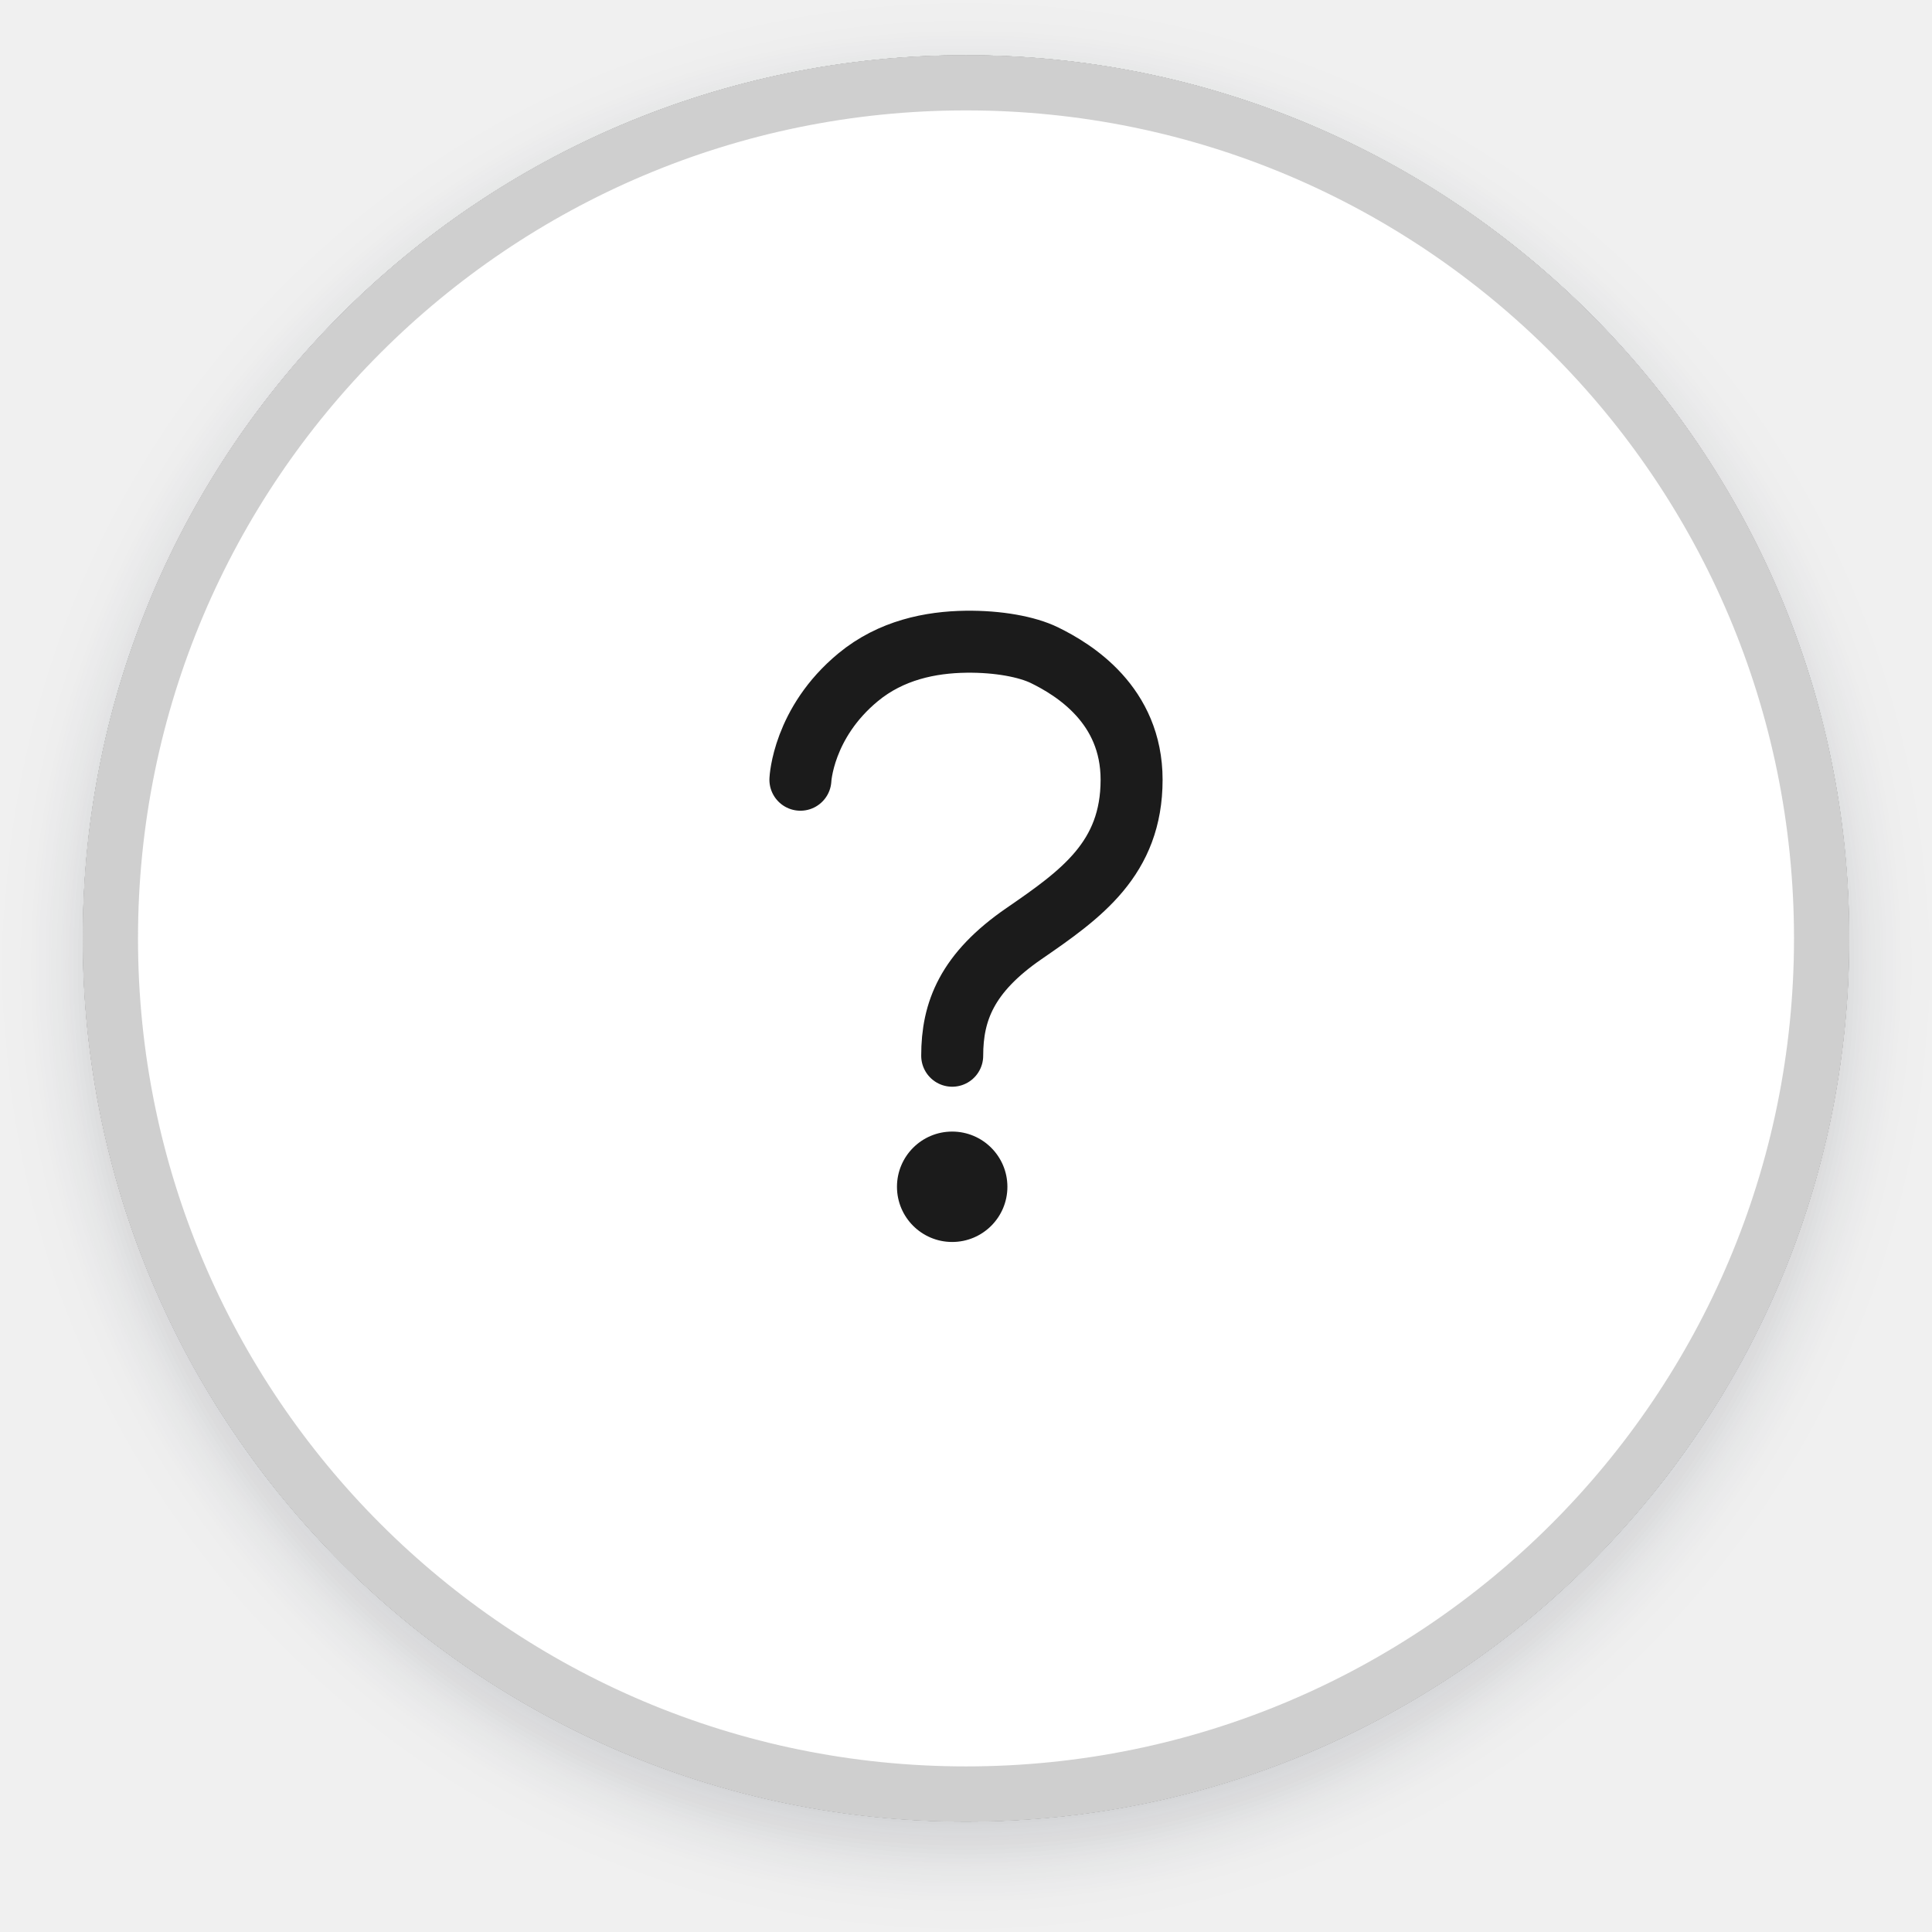
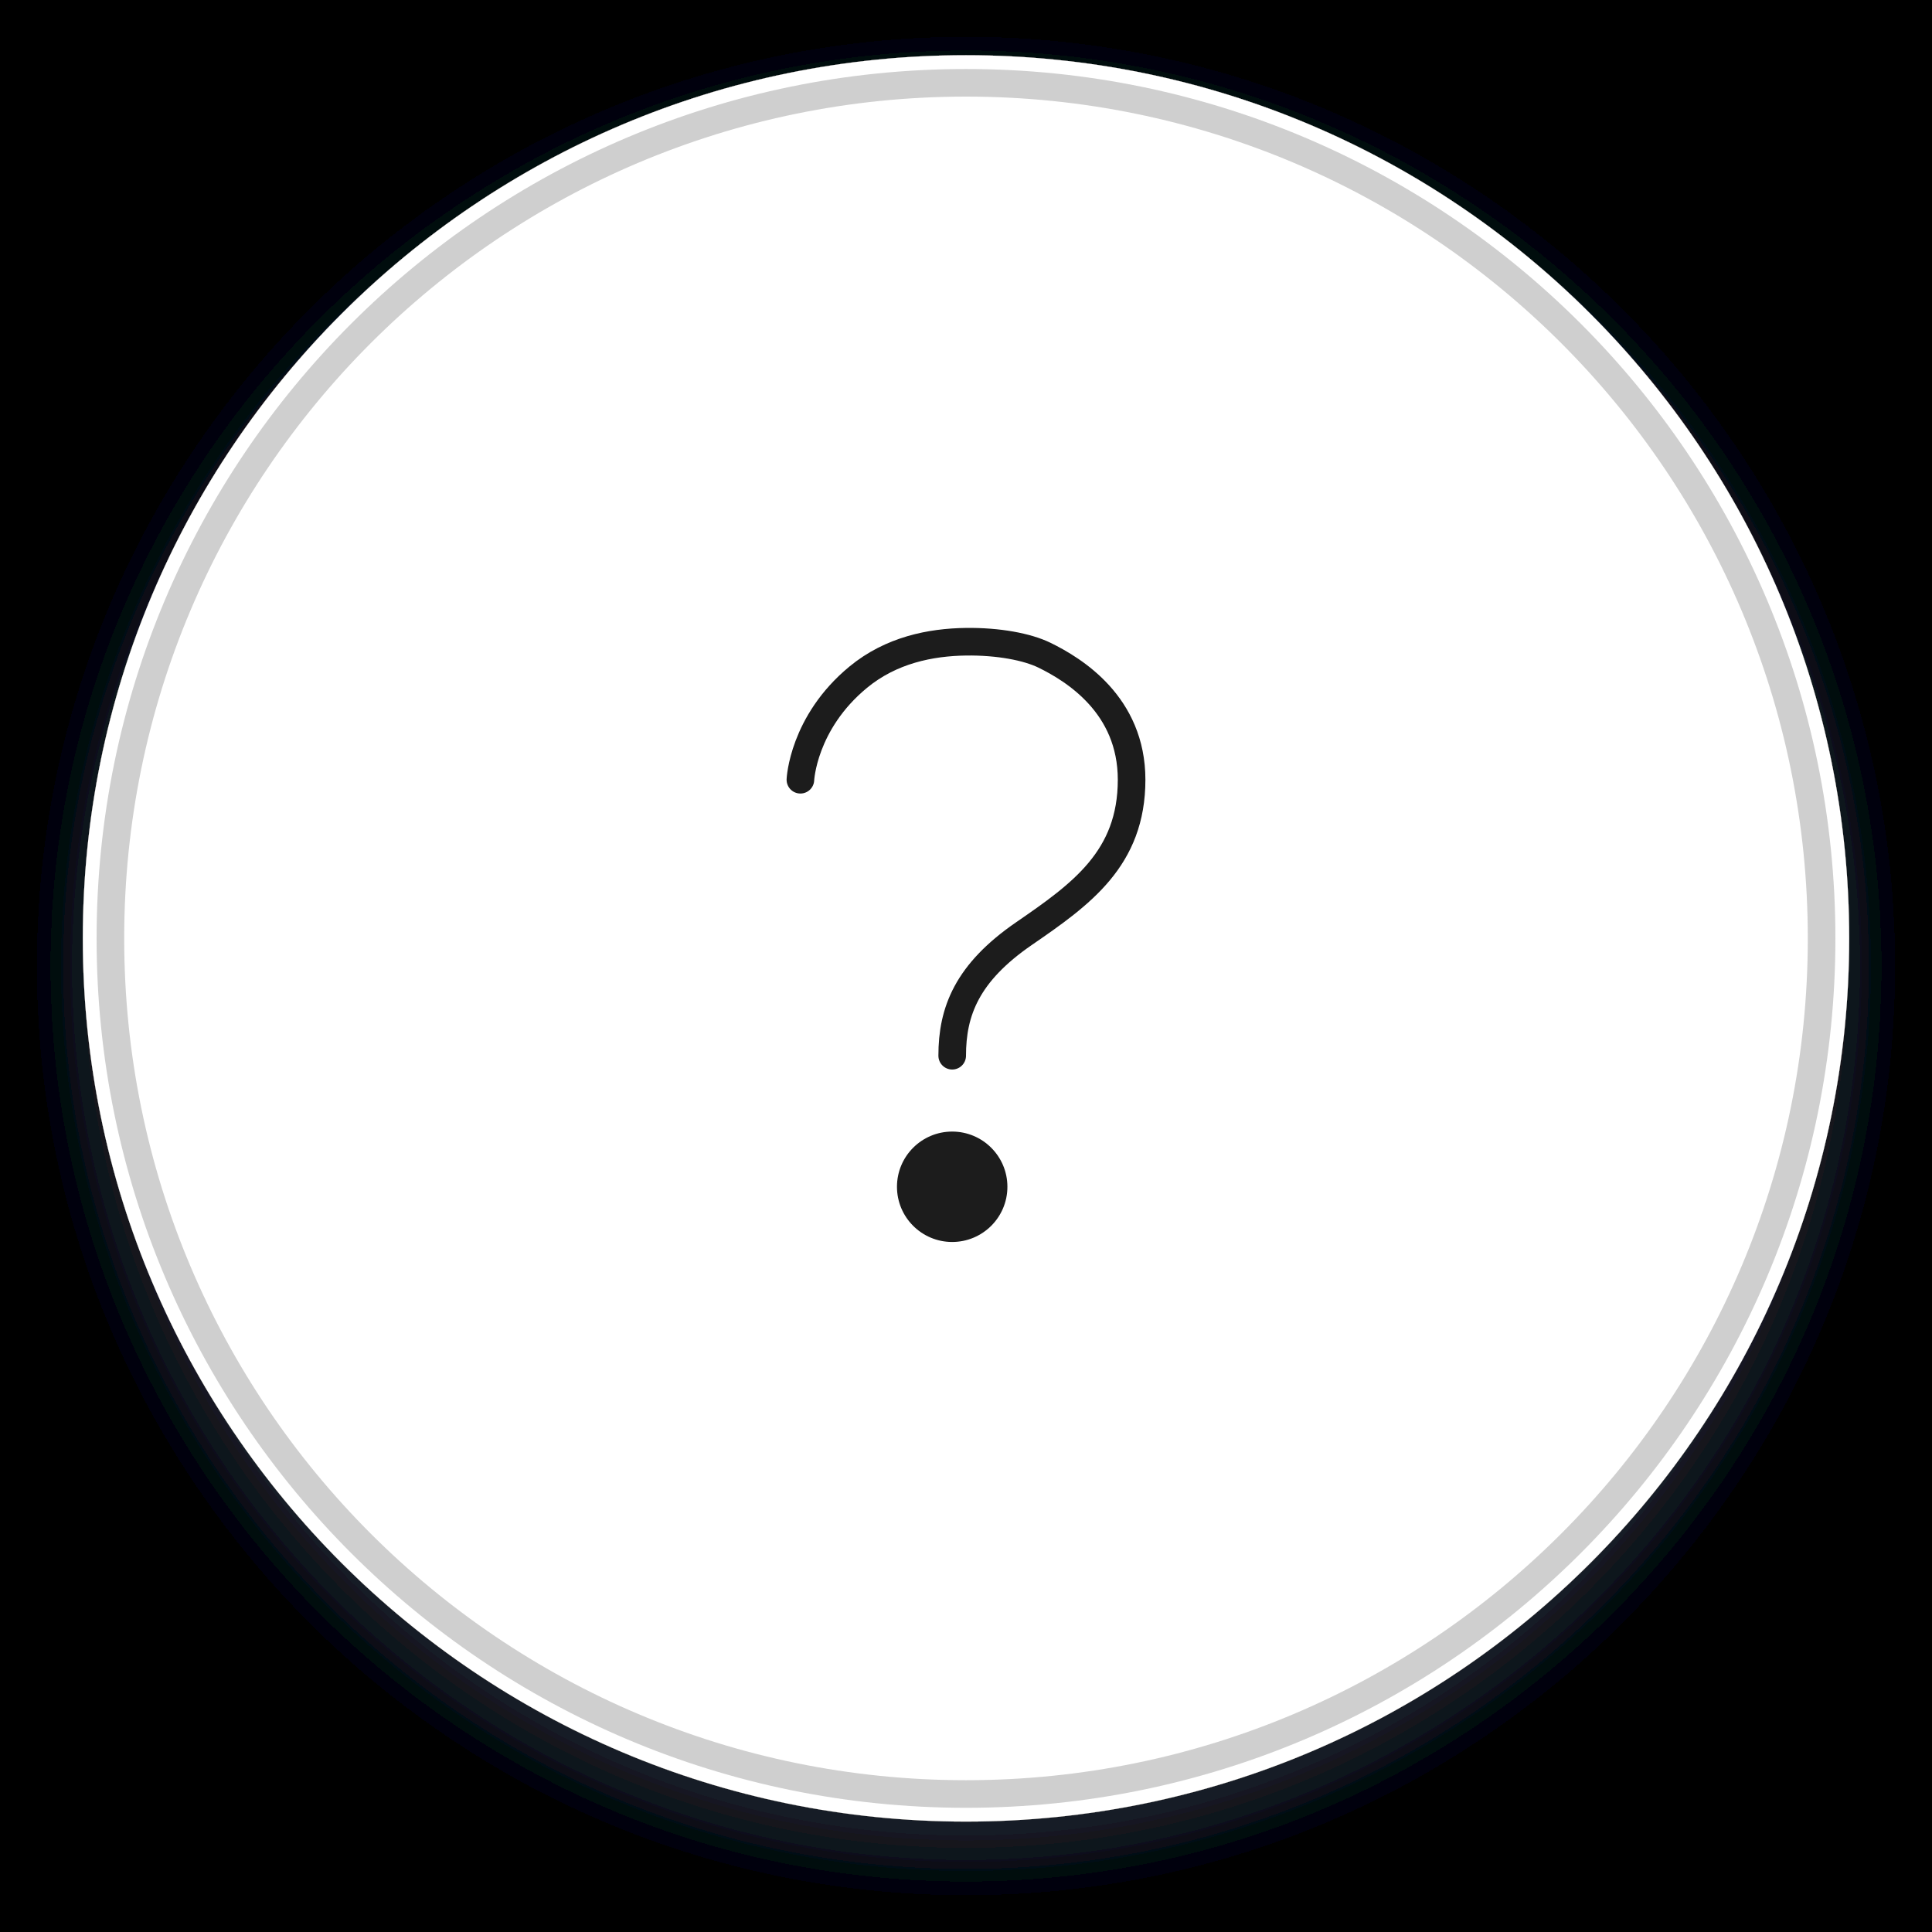
<svg xmlns="http://www.w3.org/2000/svg" width="70" height="70" viewBox="0 0 70 70" fill="none">
  <g filter="url(#filter0_dd_884_9797)">
    <circle cx="35" cy="34" r="32" fill="#1B1B1B" />
    <circle cx="35" cy="34" r="32" fill="white" />
-     <circle cx="35" cy="34" r="31" stroke="#CBCBCB" stroke-opacity="0.933" stroke-width="2" />
-     <path d="M29 28.251C29 28.251 29.09 26.188 31.096 24.535C32.287 23.553 33.718 23.268 35 23.251C36.17 23.236 37.217 23.434 37.842 23.739C38.912 24.263 41 25.538 41 28.251C41 31.105 39.176 32.399 37.103 33.825C35.03 35.25 34.5 36.649 34.5 38.251" stroke="#1B1B1B" stroke-width="2.246" stroke-miterlimit="10" stroke-linecap="round" />
+     <circle cx="35" cy="34" r="31" stroke="#CBCBCB" stroke-opacity="0.933" strokeWidth="2" />
+     <path d="M29 28.251C29 28.251 29.09 26.188 31.096 24.535C32.287 23.553 33.718 23.268 35 23.251C36.17 23.236 37.217 23.434 37.842 23.739C38.912 24.263 41 25.538 41 28.251C41 31.105 39.176 32.399 37.103 33.825C35.03 35.25 34.5 36.649 34.5 38.251" stroke="#1B1B1B" strokeWidth="2.246" strokeMiterlimit="10" stroke-linecap="round" />
    <path d="M34.499 44.999C35.604 44.999 36.5 44.104 36.5 42.999C36.5 41.895 35.604 40.999 34.499 40.999C33.395 40.999 32.499 41.895 32.499 42.999C32.499 44.104 33.395 44.999 34.499 44.999Z" fill="#1B1B1B" />
  </g>
  <defs>
-     <filter id="filter0_dd_884_9797" x="0" y="0" width="70" height="70" filterUnits="userSpaceOnUse" color-interpolation-filters="sRGB">
-       <feFlood flood-opacity="0" result="BackgroundImageFix" />
+     <filter id="filter0_dd_884_9797" x="0" y="0" width="70" height="70" filterUnits="userSpaceOnUse" colorInterpolationFilters="sRGB">
+       <feFlood floodOpacity="0" result="BackgroundImageFix" />
      <feColorMatrix in="SourceAlpha" type="matrix" values="0 0 0 0 0 0 0 0 0 0 0 0 0 0 0 0 0 0 127 0" result="hardAlpha" />
      <feOffset dy="1" />
      <feGaussianBlur stdDeviation="1" />
      <feColorMatrix type="matrix" values="0 0 0 0 0.063 0 0 0 0 0.094 0 0 0 0 0.157 0 0 0 0.06 0" />
      <feBlend mode="normal" in2="BackgroundImageFix" result="effect1_dropShadow_884_9797" />
      <feColorMatrix in="SourceAlpha" type="matrix" values="0 0 0 0 0 0 0 0 0 0 0 0 0 0 0 0 0 0 127 0" result="hardAlpha" />
      <feOffset dy="1" />
      <feGaussianBlur stdDeviation="1.5" />
      <feColorMatrix type="matrix" values="0 0 0 0 0.063 0 0 0 0 0.094 0 0 0 0 0.157 0 0 0 0.1 0" />
      <feBlend mode="normal" in2="effect1_dropShadow_884_9797" result="effect2_dropShadow_884_9797" />
      <feBlend mode="normal" in="SourceGraphic" in2="effect2_dropShadow_884_9797" result="shape" />
    </filter>
  </defs>
</svg>
